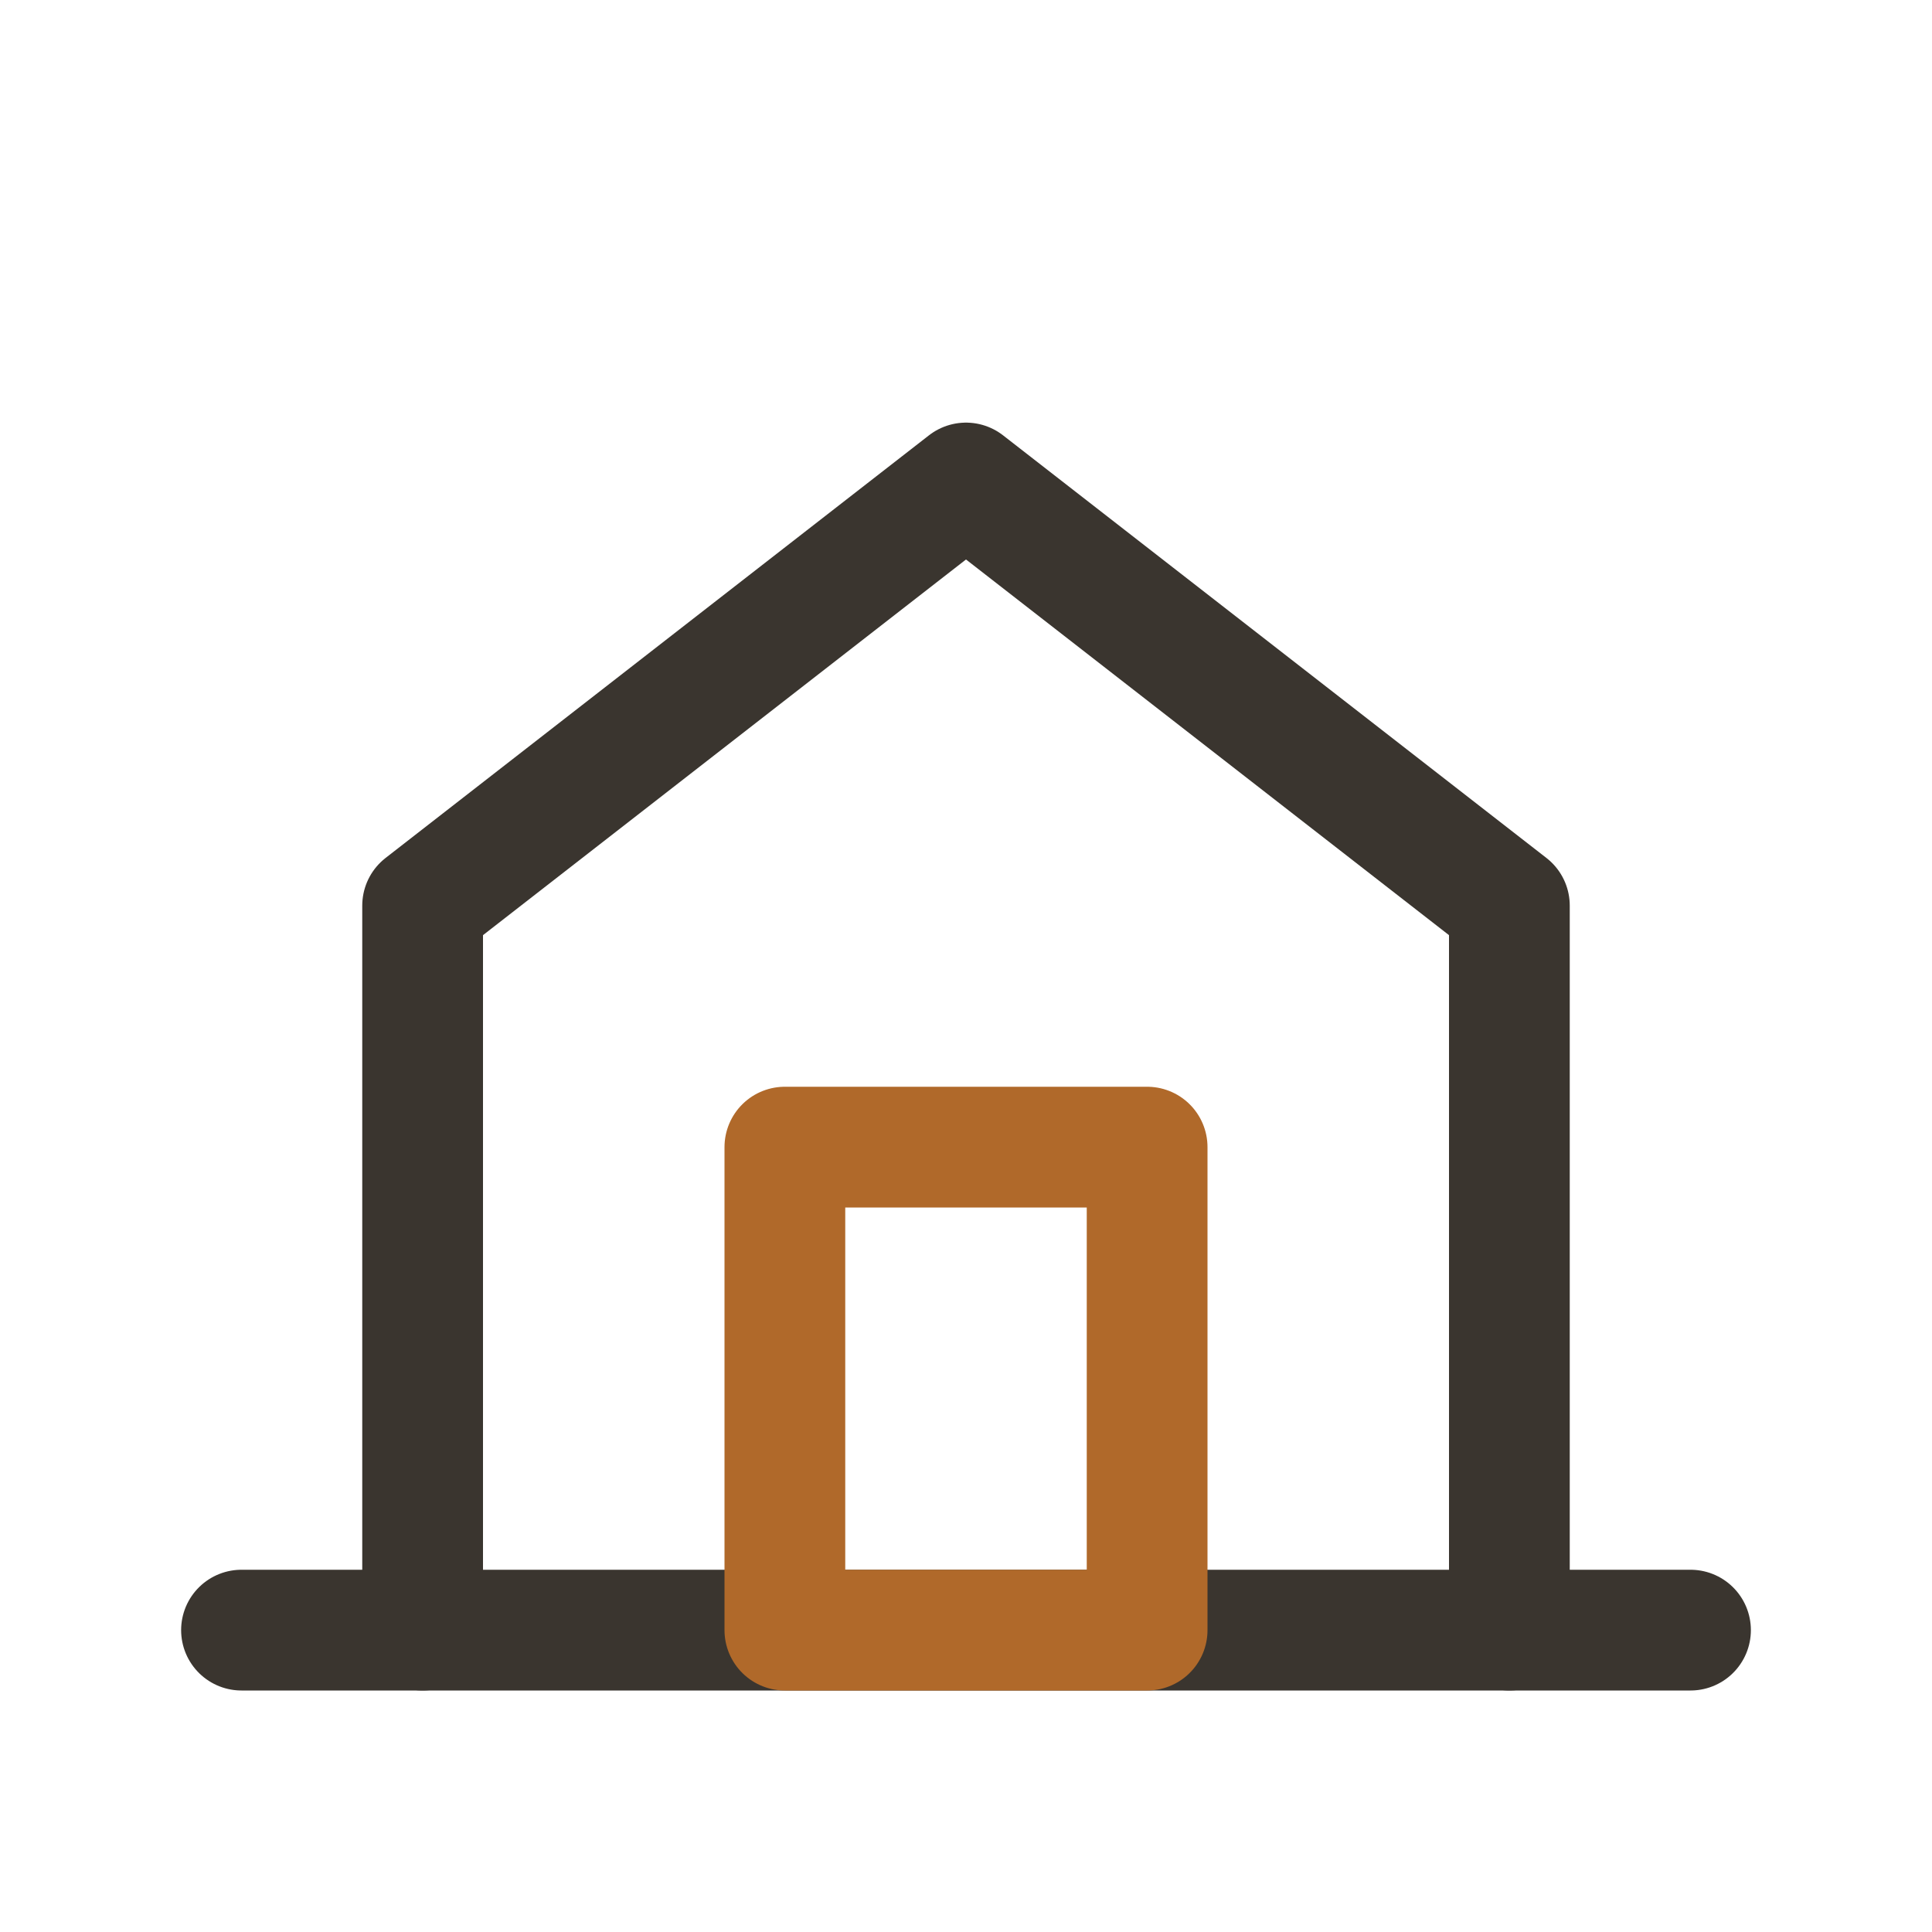
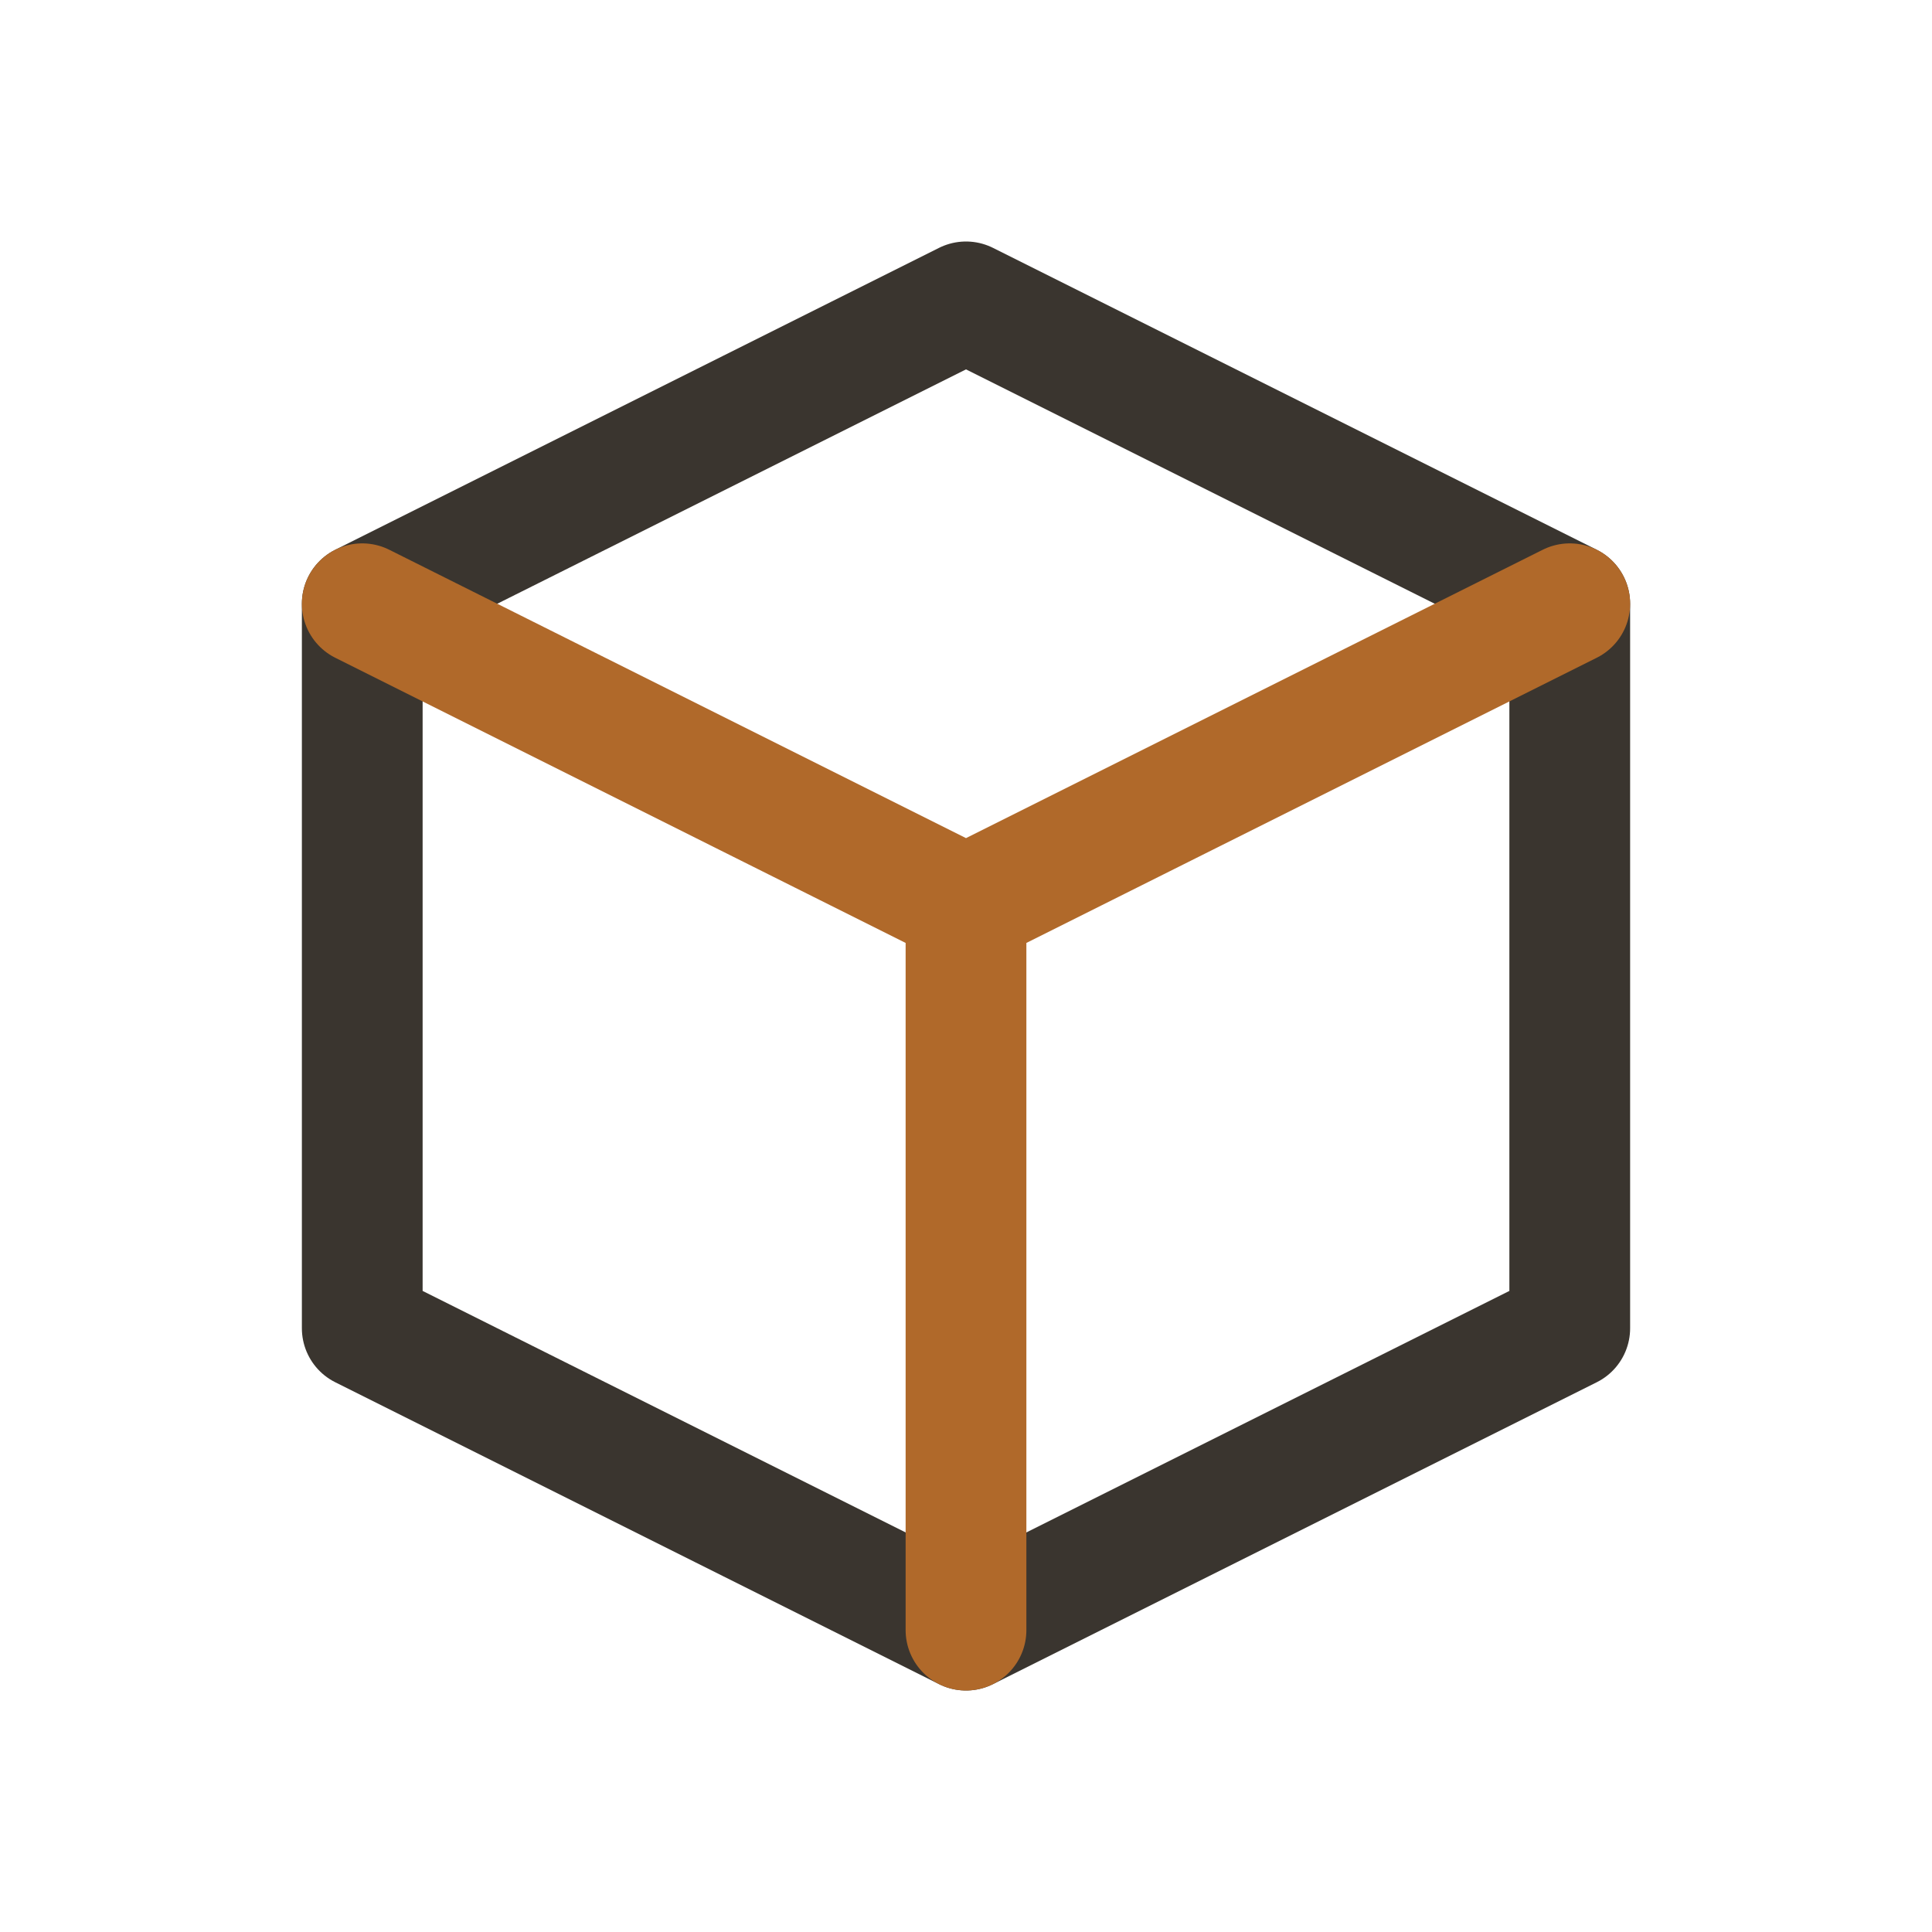
<svg xmlns="http://www.w3.org/2000/svg" viewBox="0 0 64 64" width="64" height="64" fill="none" stroke="#3A352F" stroke-width="4" stroke-linecap="round" stroke-linejoin="round">
-   <path d="M8 54h48" />
-   <path d="M14 54V30l18-14 18 14v24" />
-   <rect x="26" y="38" width="12" height="16" stroke="#B0692A" />
+   <path d="M32 10l20 10v24L32 54 12 44V20z" />
+   <path d="M12 20l20 10 20-10M32 30v24" stroke="#B0692A" />
</svg>
